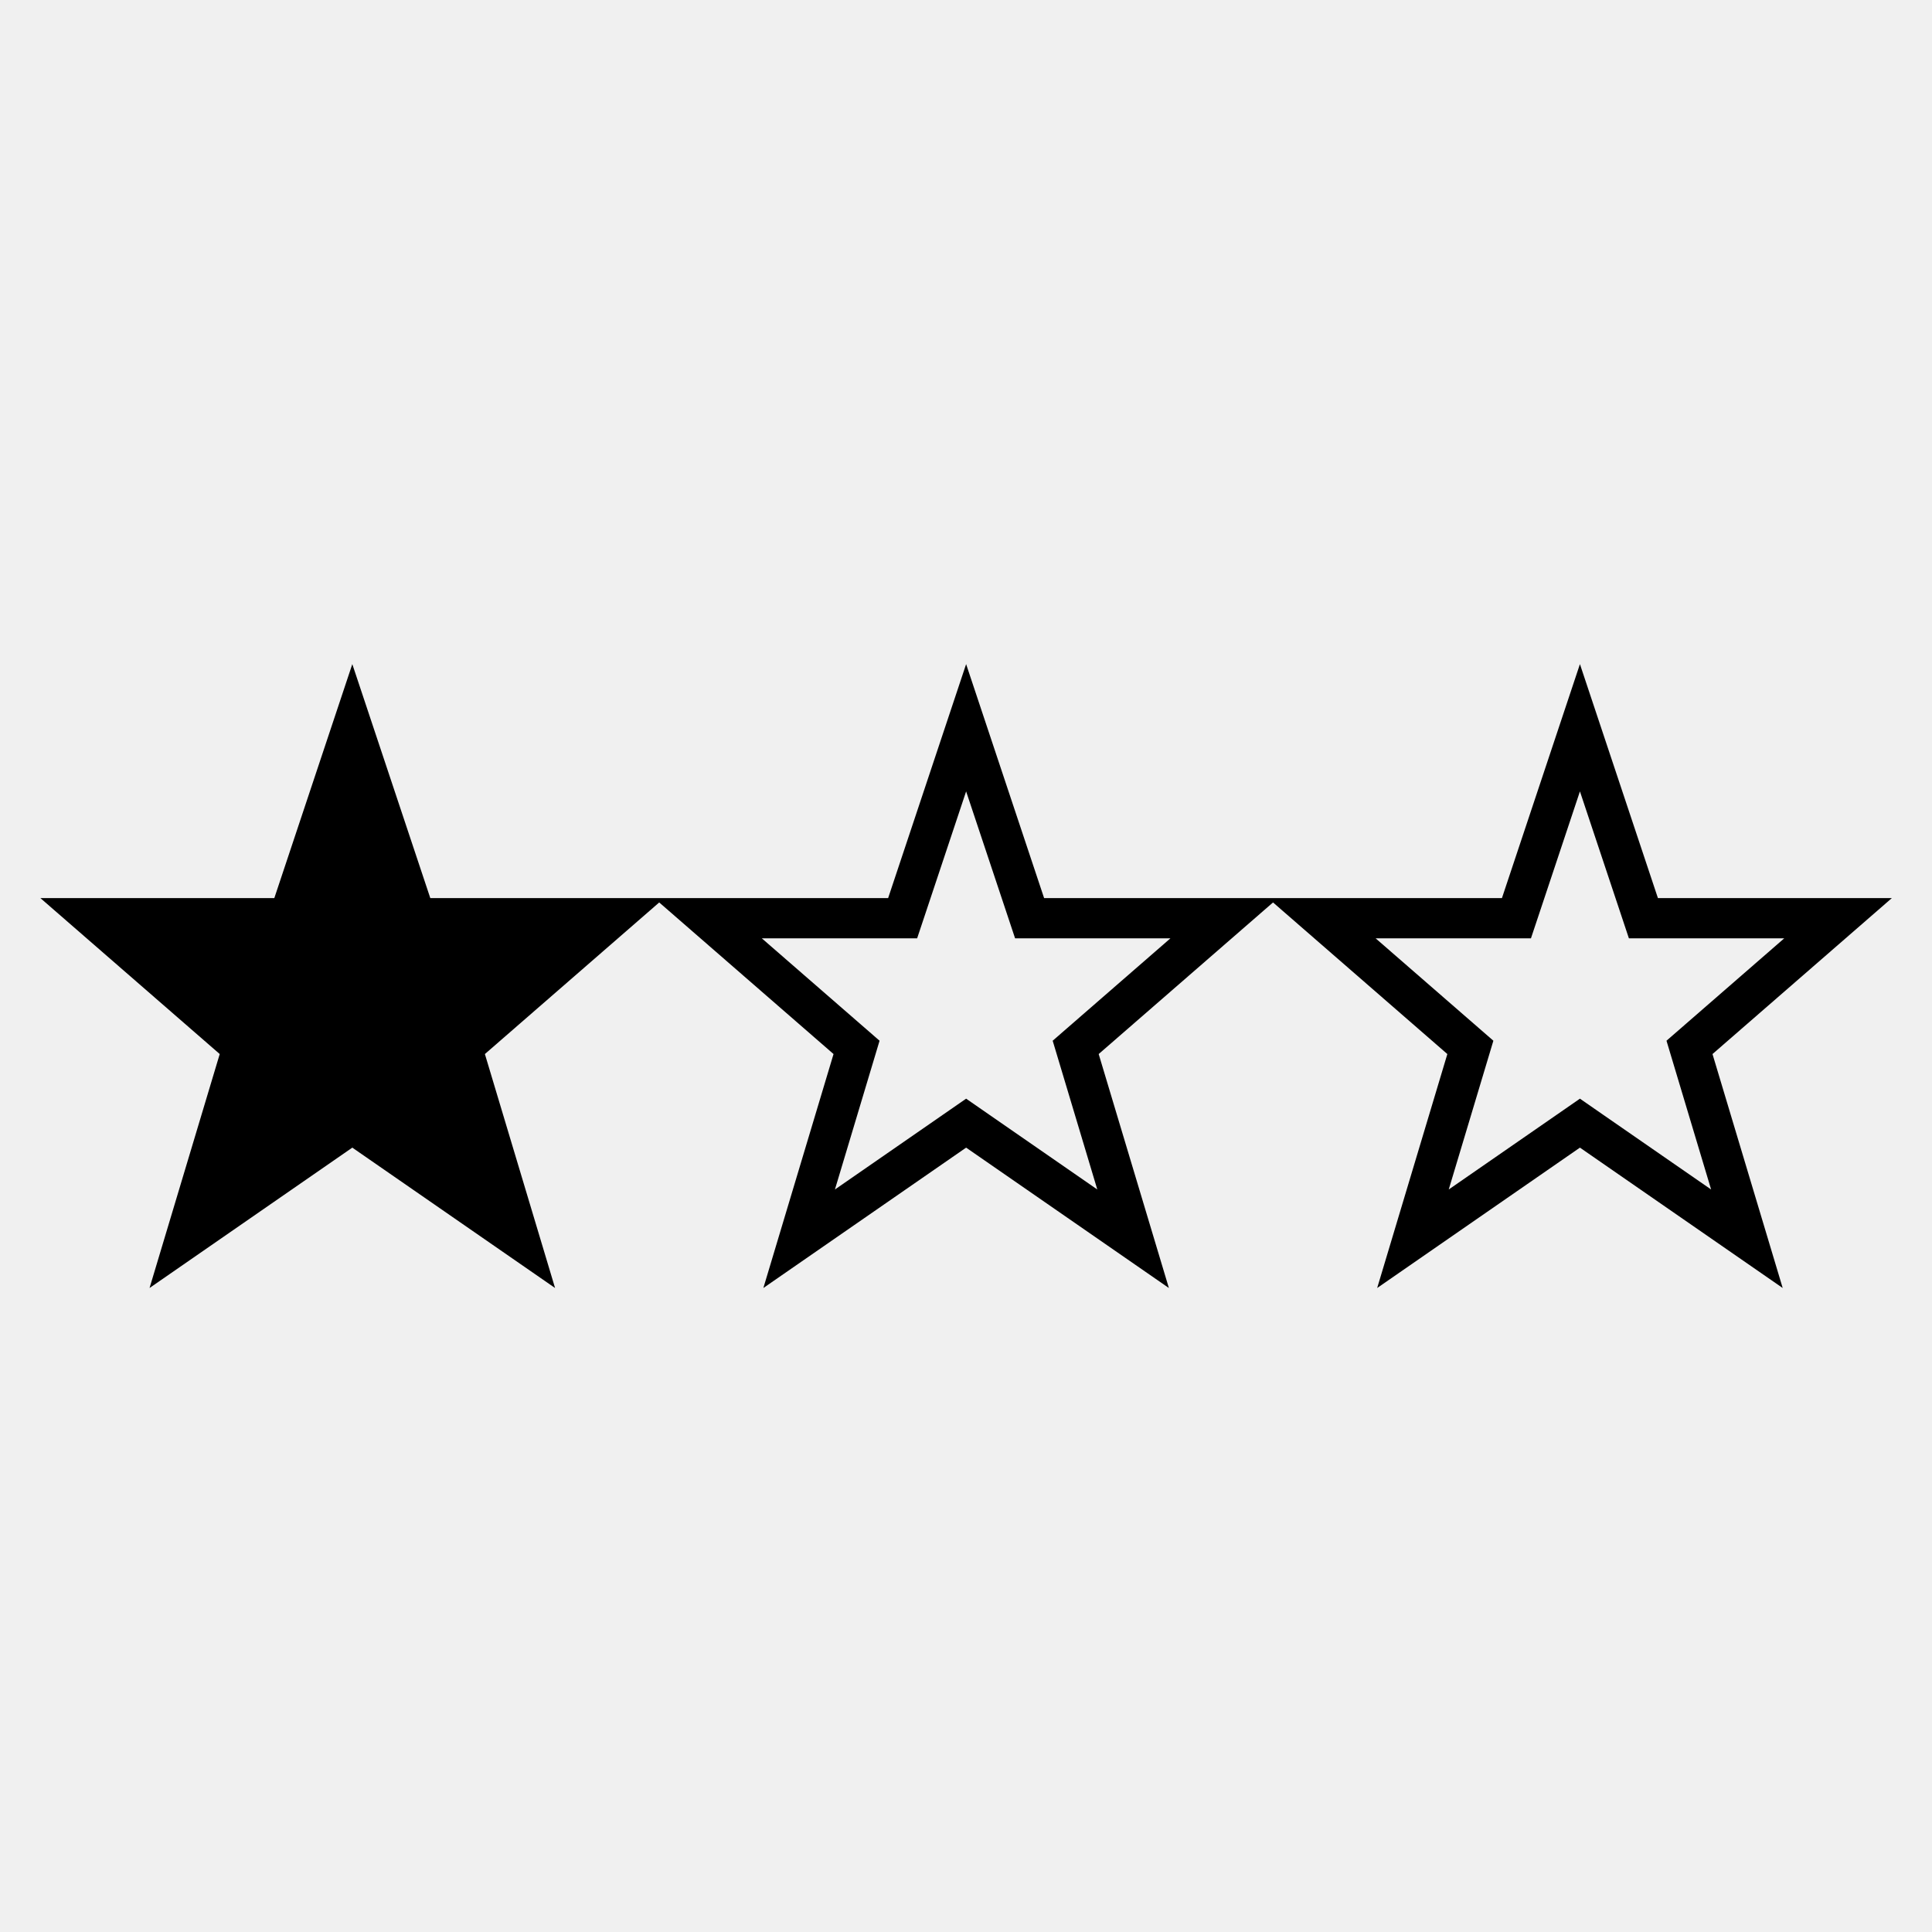
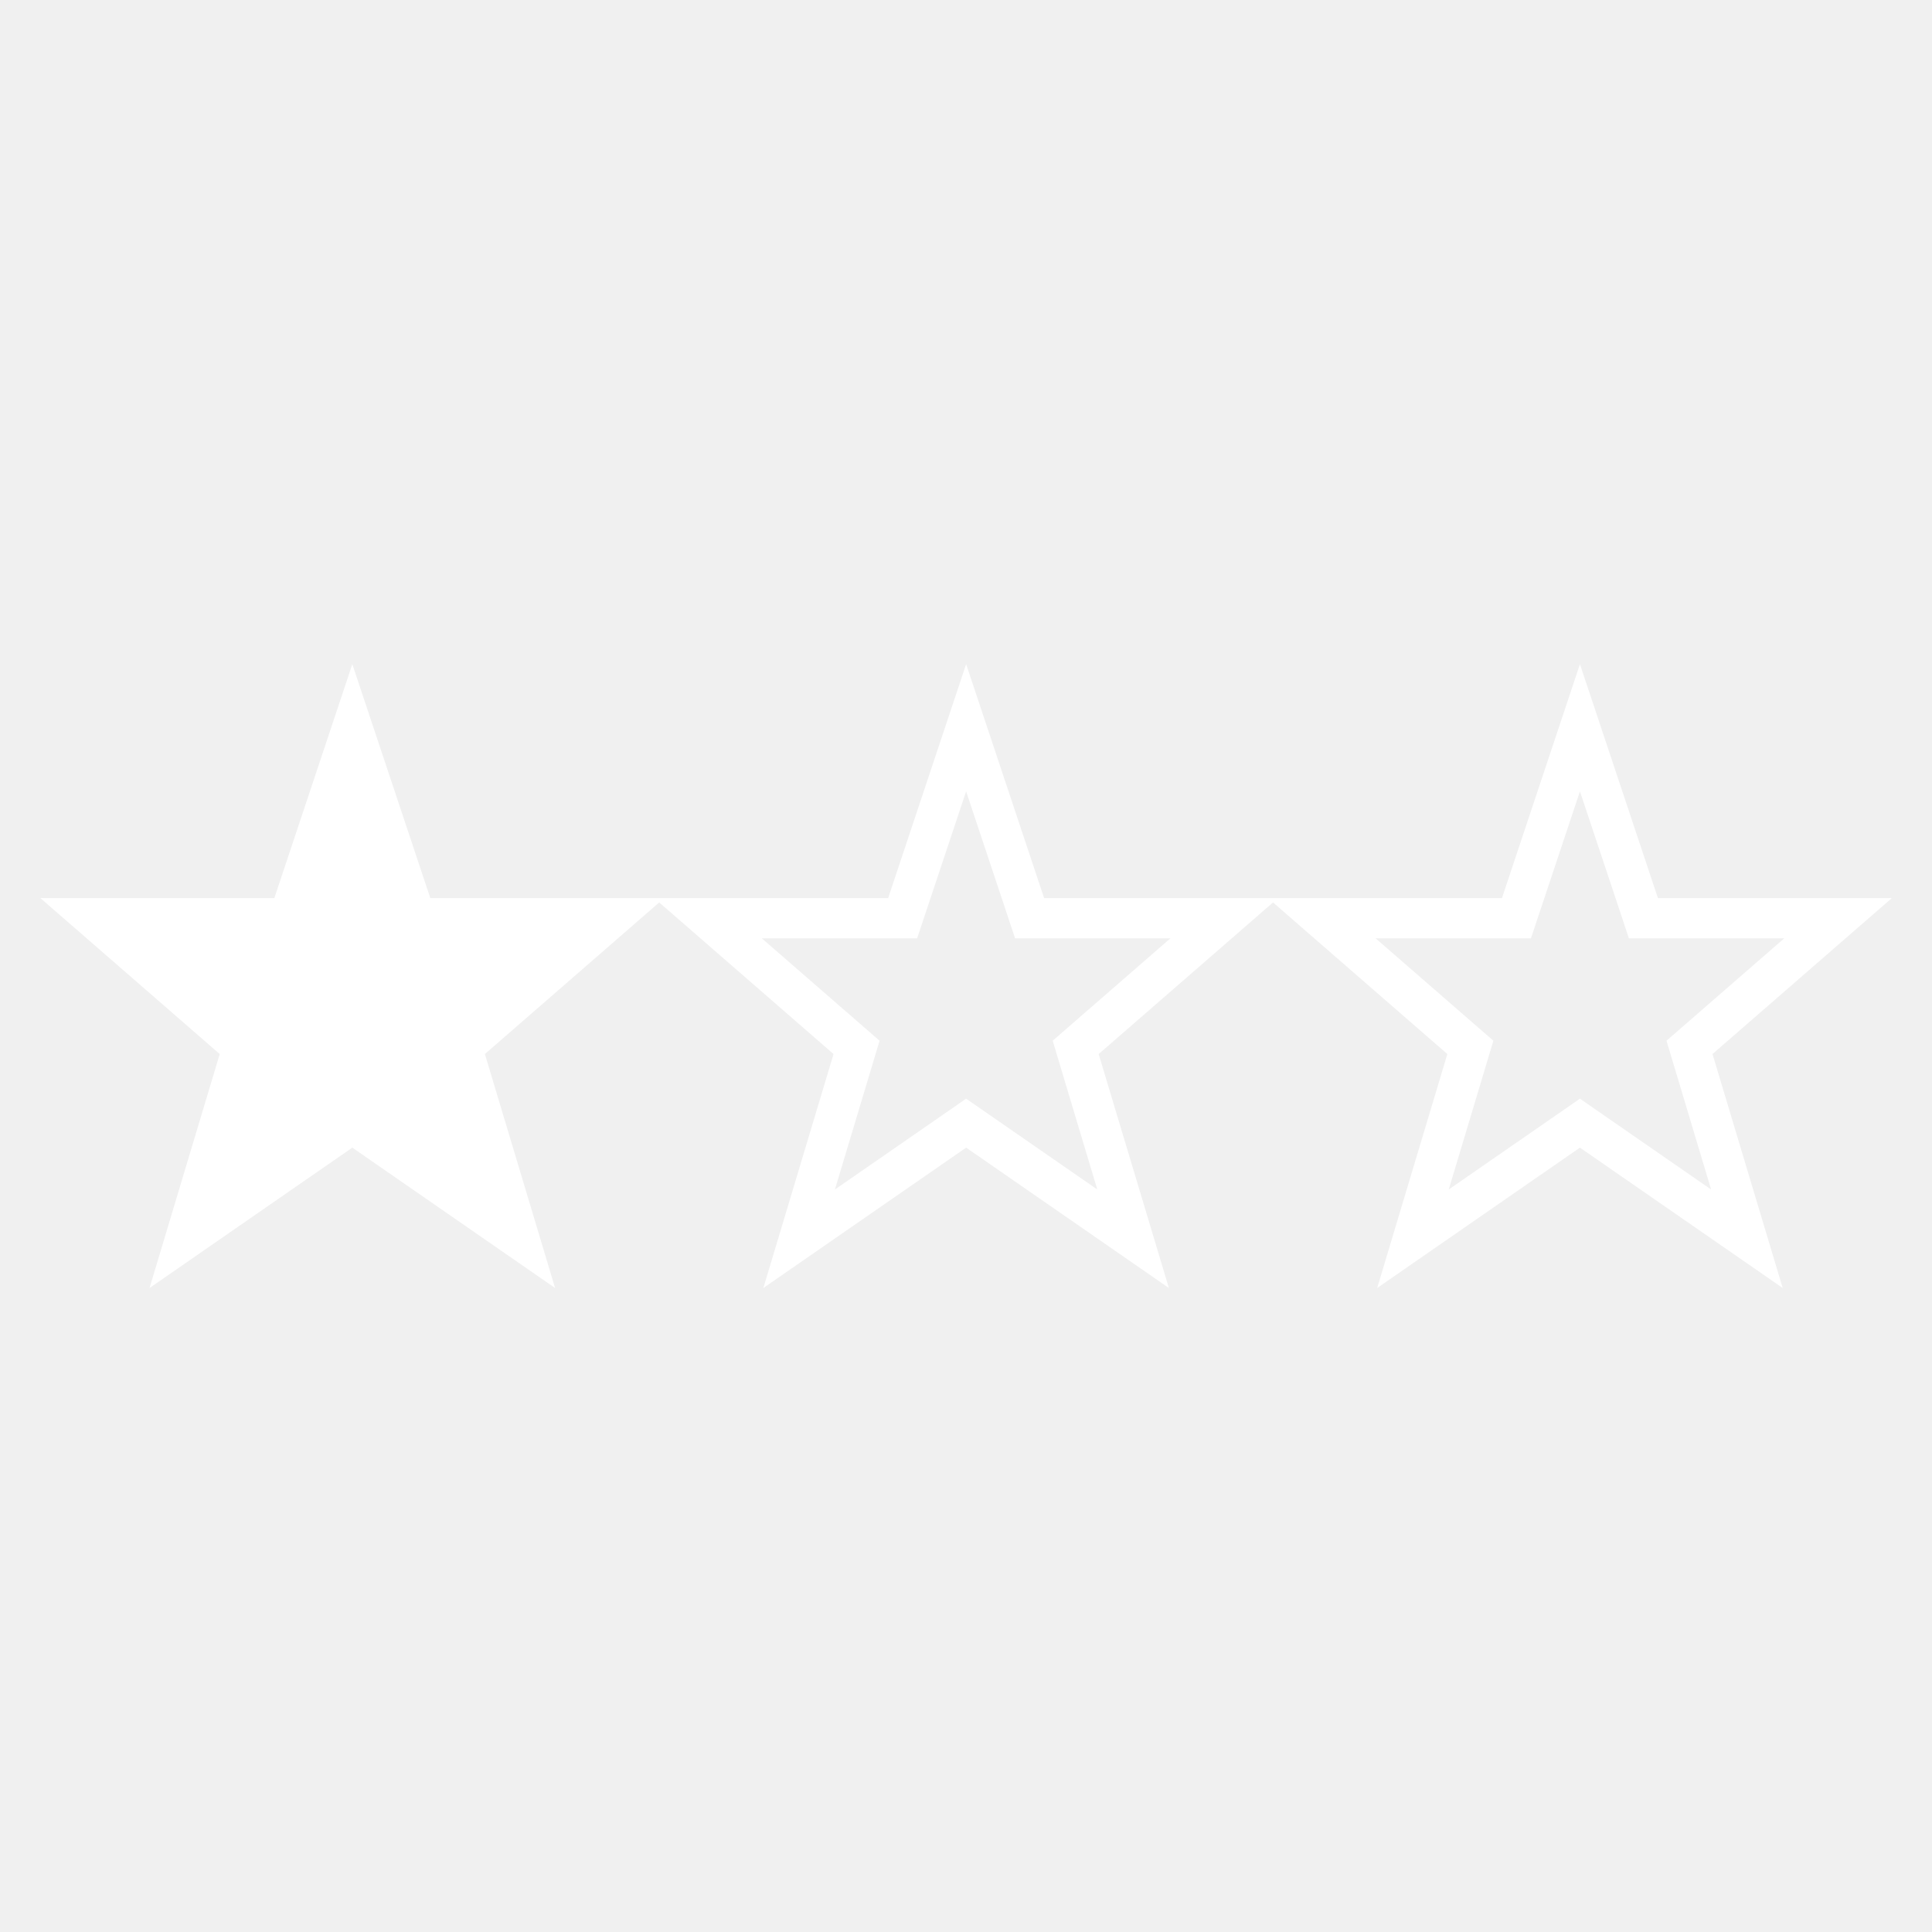
<svg xmlns="http://www.w3.org/2000/svg" width="96" height="96" xml:space="preserve" overflow="hidden">
  <g transform="translate(-339 -250)">
-     <path d="M346.431 314 356.506 307.025 366.581 314 363.094 302.375 371.756 294.842 380.418 302.375 376.931 314 387.006 307.025 397.081 314 393.593 302.375 402.256 294.842 410.918 302.375 407.431 314 417.506 307.025 427.581 314 424.093 302.375 433.006 294.625 421.381 294.625 417.506 283 413.631 294.625 390.881 294.625 387.006 283 383.131 294.625 360.381 294.625 356.506 283 352.631 294.625 341.006 294.625 349.918 302.375ZM413.631 296.625 415.072 296.625 415.528 295.258 417.506 289.324 419.484 295.258 419.939 296.625 427.658 296.625 422.781 300.866 421.807 301.713 422.178 302.95 424.024 309.105 418.644 305.381 417.506 304.592 416.367 305.381 410.987 309.105 412.834 302.95 413.205 301.713 412.231 300.866 407.354 296.625ZM383.131 296.625 384.572 296.625 385.028 295.258 387.006 289.324 388.984 295.258 389.439 296.625 397.158 296.625 392.281 300.866 391.307 301.713 391.678 302.95 393.524 309.105 388.144 305.381 387.006 304.592 385.867 305.381 380.487 309.105 382.334 302.95 382.705 301.713 381.731 300.866 376.854 296.625Z" />
+     <path d="M346.431 314 356.506 307.025 366.581 314 363.094 302.375 371.756 294.842 380.418 302.375 376.931 314 387.006 307.025 397.081 314 393.593 302.375 402.256 294.842 410.918 302.375 407.431 314 417.506 307.025 427.581 314 424.093 302.375 433.006 294.625 421.381 294.625 417.506 283 413.631 294.625 390.881 294.625 387.006 283 383.131 294.625 360.381 294.625 356.506 283 352.631 294.625 341.006 294.625 349.918 302.375ZM413.631 296.625 415.072 296.625 415.528 295.258 417.506 289.324 419.484 295.258 419.939 296.625 427.658 296.625 422.781 300.866 421.807 301.713 422.178 302.95 424.024 309.105 418.644 305.381 417.506 304.592 416.367 305.381 410.987 309.105 412.834 302.95 413.205 301.713 412.231 300.866 407.354 296.625ZM383.131 296.625 384.572 296.625 385.028 295.258 387.006 289.324 388.984 295.258 389.439 296.625 397.158 296.625 392.281 300.866 391.307 301.713 391.678 302.95 393.524 309.105 388.144 305.381 387.006 304.592 385.867 305.381 380.487 309.105 382.334 302.95 382.705 301.713 381.731 300.866 376.854 296.625Z" fill="white" />
  </g>
</svg>
